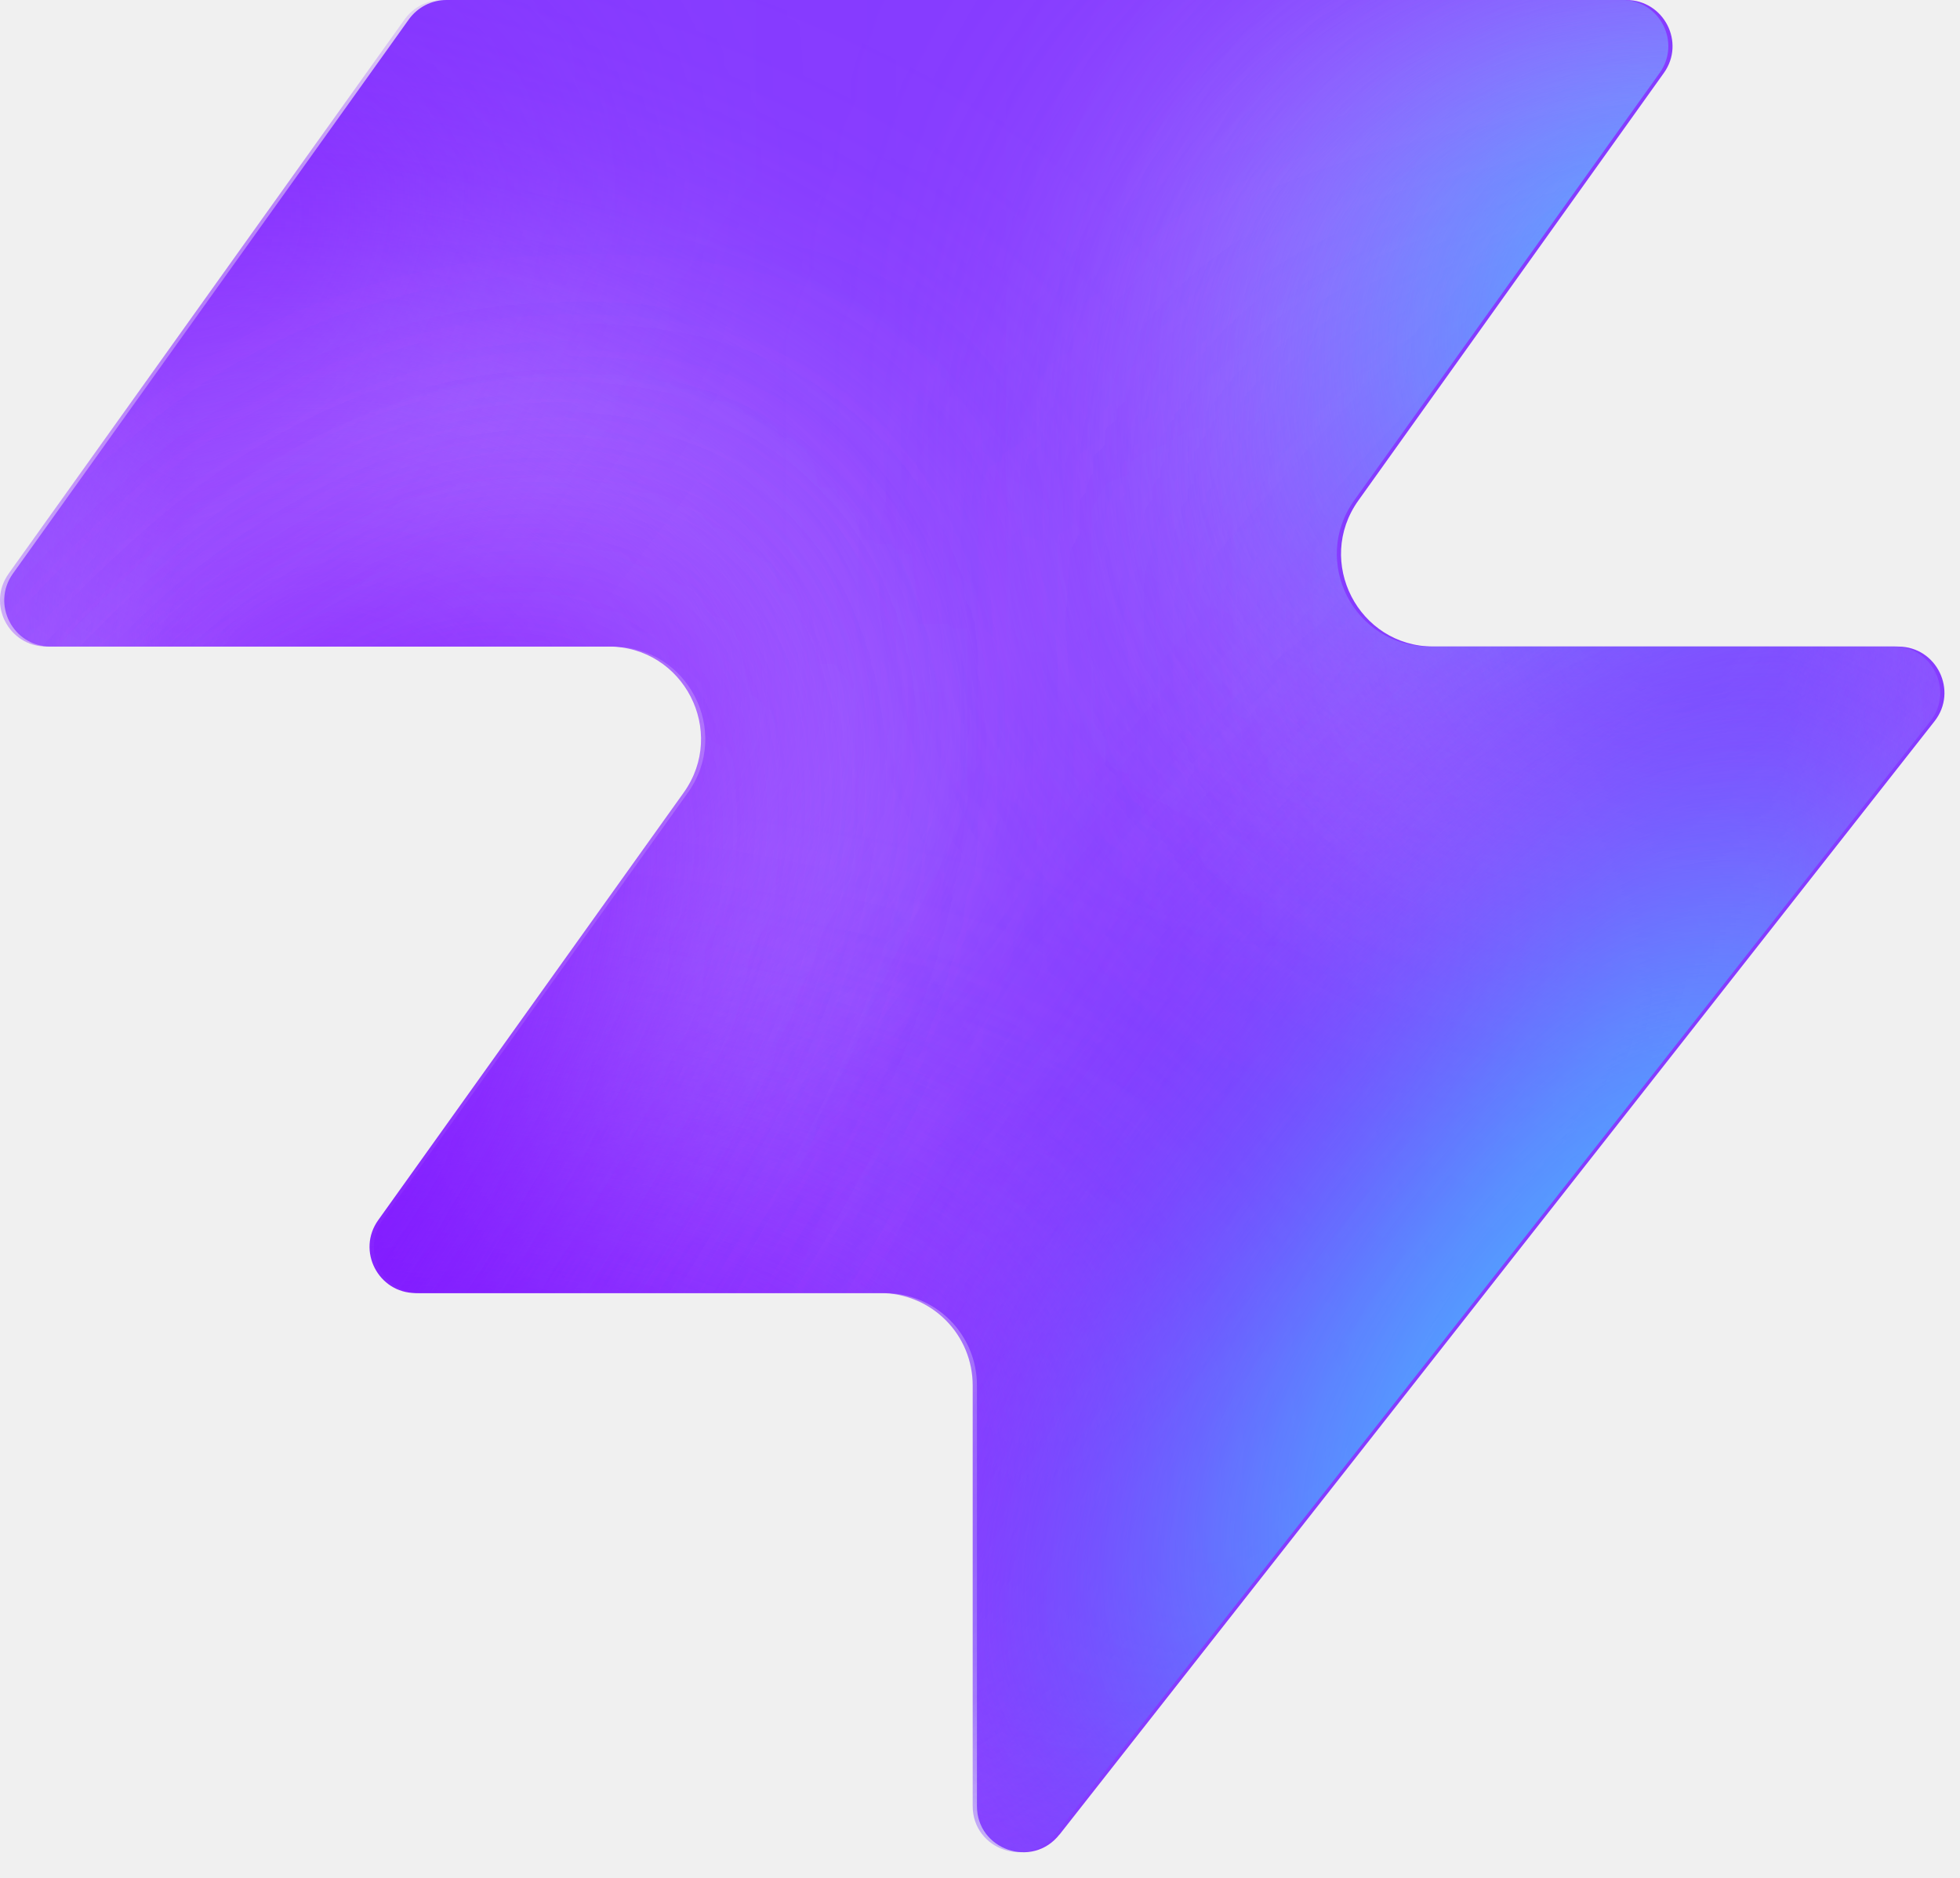
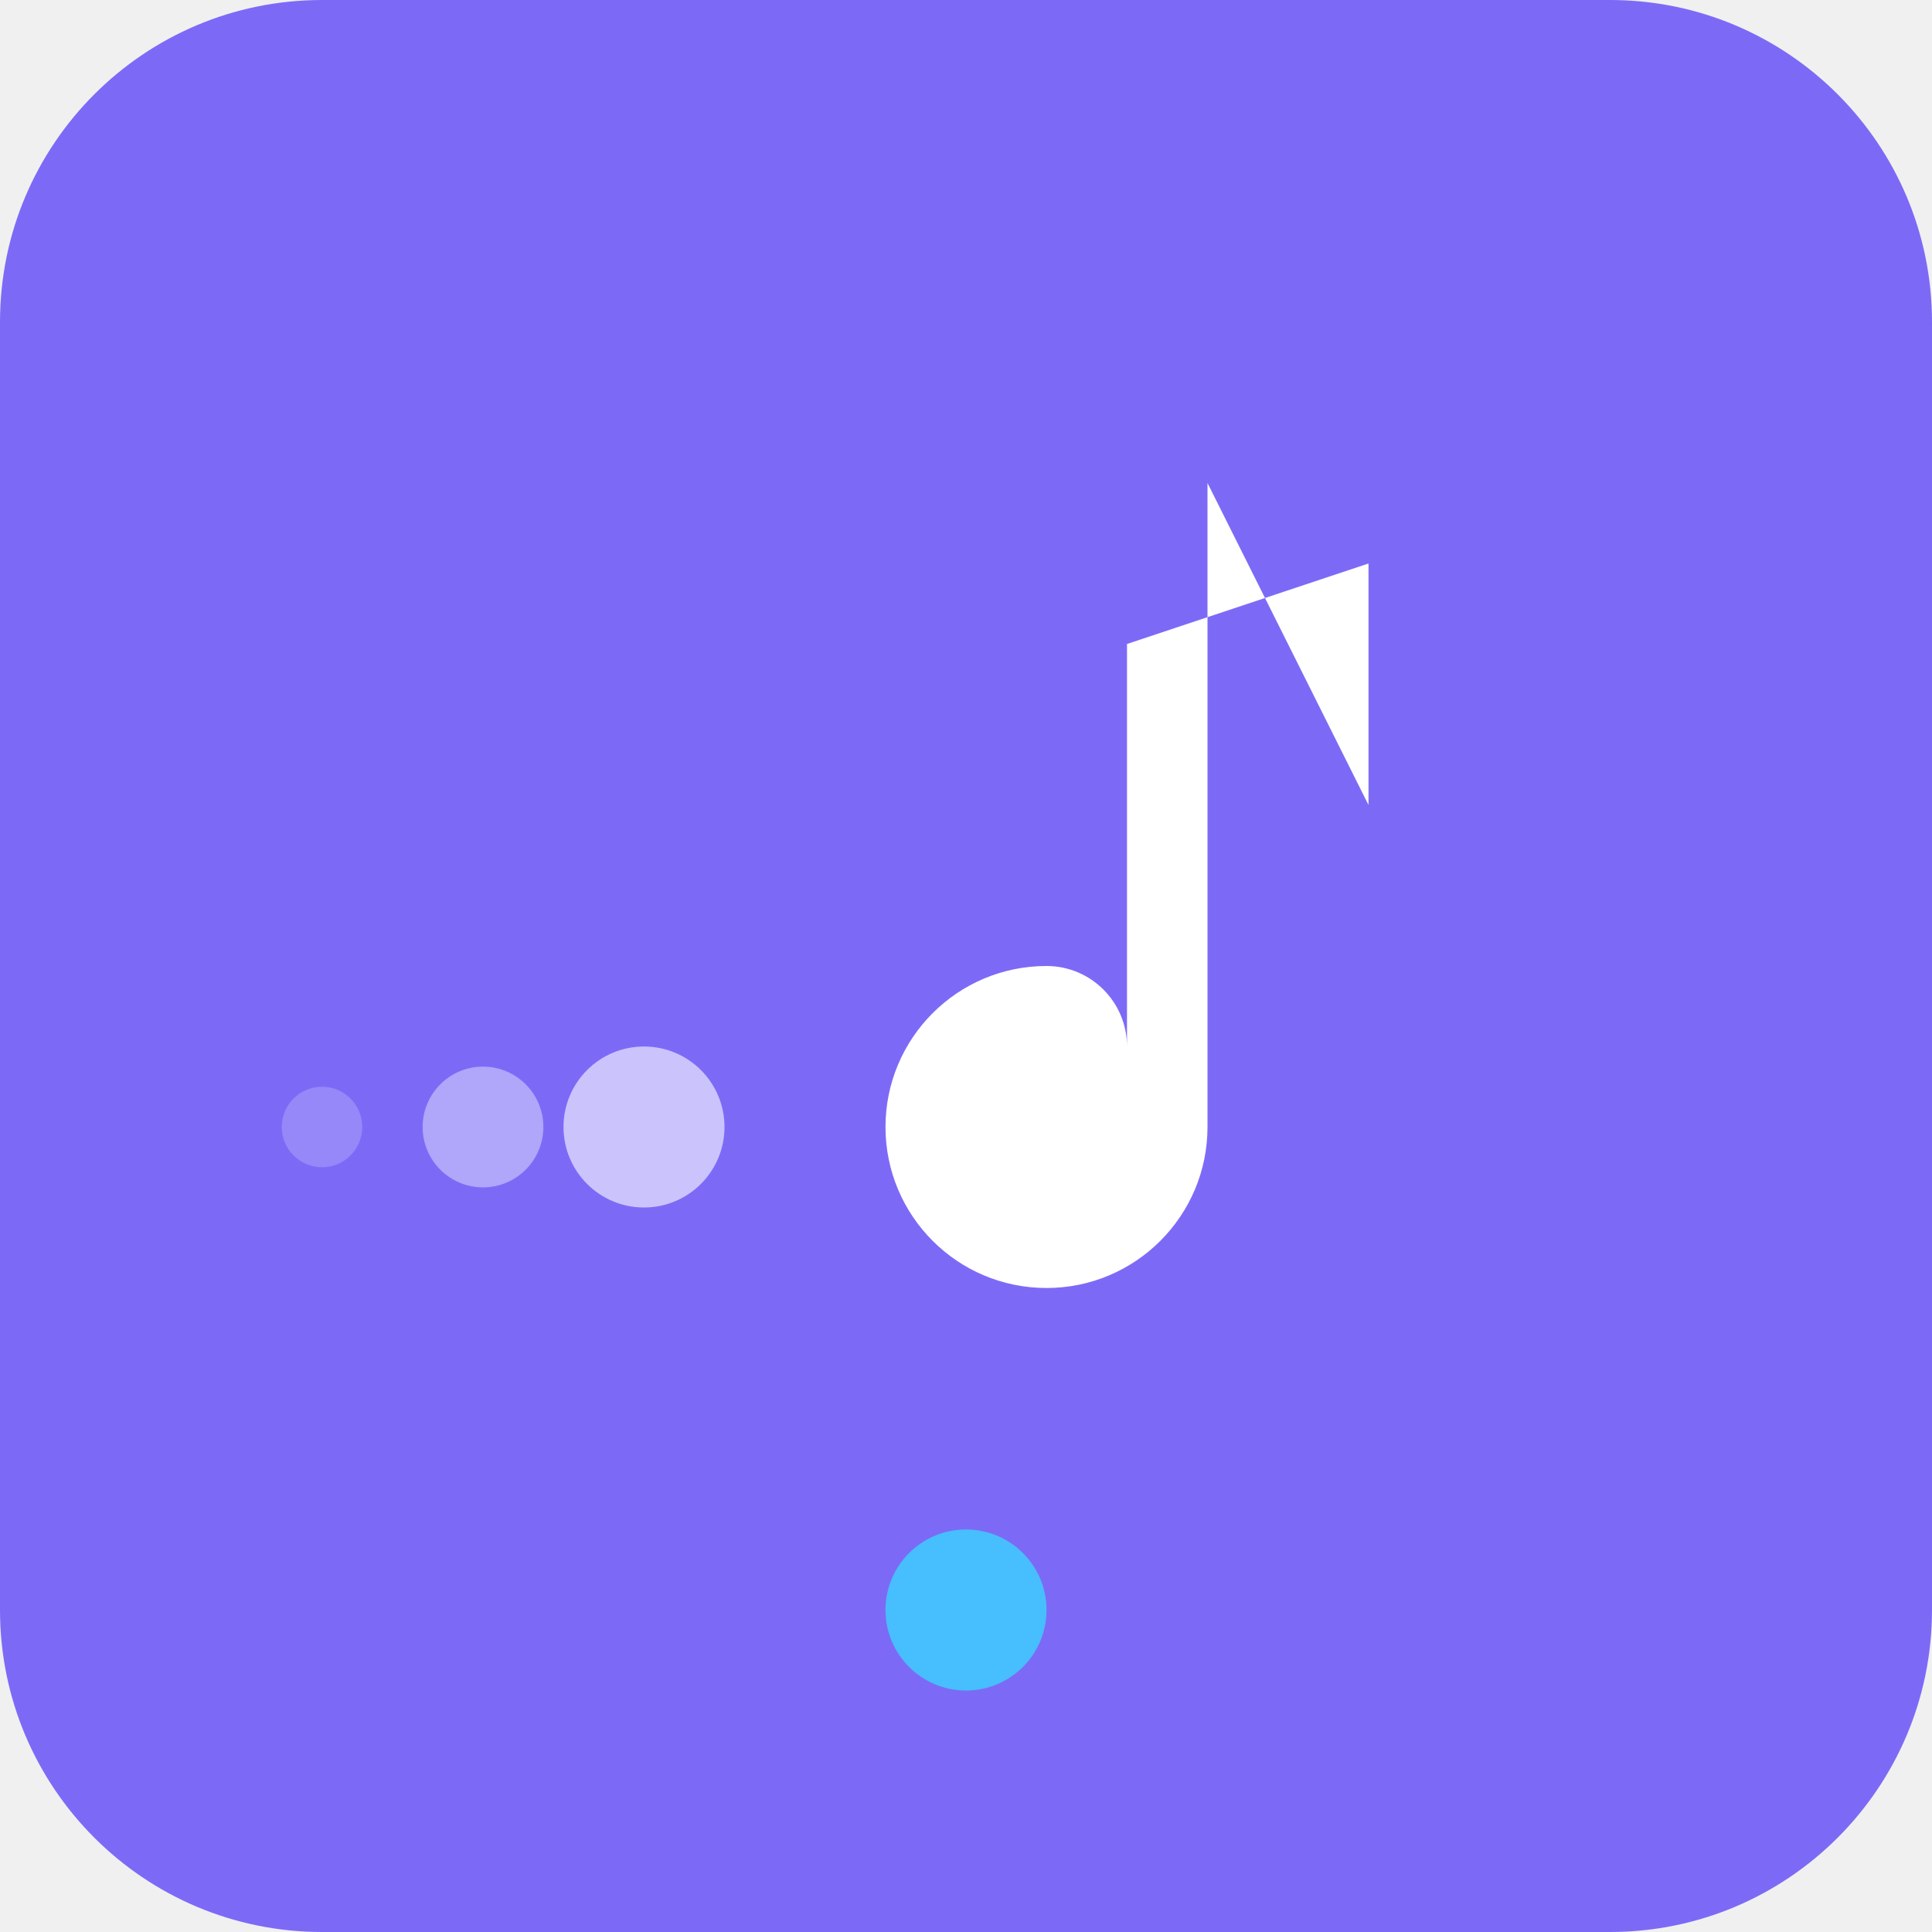
- <svg xmlns="http://www.w3.org/2000/svg" width="48" height="46" fill="none" viewBox="0 0 48 46">
-   <path fill="#863bff" d="M25.946 44.938c-.664.845-2.021.375-2.021-.698V33.937a2.26 2.26 0 0 0-2.262-2.262H10.287c-.92 0-1.456-1.04-.92-1.788l7.48-10.471c1.07-1.497 0-3.578-1.842-3.578H1.237c-.92 0-1.456-1.04-.92-1.788L10.013.474c.214-.297.556-.474.92-.474h28.894c.92 0 1.456 1.04.92 1.788l-7.48 10.471c-1.07 1.498 0 3.579 1.842 3.579h11.377c.943 0 1.473 1.088.89 1.83L25.947 44.94z" style="fill:#863bff;fill:color(display-p3 .525 .23 1);fill-opacity:1" />
-   <mask id="a" width="48" height="46" x="0" y="0" maskUnits="userSpaceOnUse" style="mask-type:alpha">
-     <path fill="#000" d="M25.842 44.938c-.664.844-2.021.375-2.021-.698V33.937a2.26 2.26 0 0 0-2.262-2.262H10.183c-.92 0-1.456-1.04-.92-1.788l7.48-10.471c1.07-1.498 0-3.579-1.842-3.579H1.133c-.92 0-1.456-1.04-.92-1.787L9.91.473c.214-.297.556-.474.92-.474h28.894c.92 0 1.456 1.04.92 1.788l-7.48 10.471c-1.07 1.498 0 3.578 1.842 3.578h11.377c.943 0 1.473 1.088.89 1.832L25.843 44.94z" style="fill:#000;fill-opacity:1" />
-   </mask>
-   <g mask="url(#a)">
-     <g filter="url(#b)">
-       <ellipse cx="5.508" cy="14.704" fill="#ede6ff" rx="5.508" ry="14.704" style="fill:#ede6ff;fill:color(display-p3 .927 .903 1);fill-opacity:1" transform="matrix(.00324 1 1 -.00324 -4.47 31.516)" />
-     </g>
-     <g filter="url(#c)">
-       <ellipse cx="10.399" cy="29.851" fill="#ede6ff" rx="10.399" ry="29.851" style="fill:#ede6ff;fill:color(display-p3 .927 .903 1);fill-opacity:1" transform="matrix(.00324 1 1 -.00324 -39.328 7.883)" />
-     </g>
-     <g filter="url(#d)">
-       <ellipse cx="5.508" cy="30.487" fill="#7e14ff" rx="5.508" ry="30.487" style="fill:#7e14ff;fill:color(display-p3 .492 .077 1);fill-opacity:1" transform="rotate(89.814 -25.913 -14.639)scale(1 -1)" />
-     </g>
-     <g filter="url(#e)">
-       <ellipse cx="5.508" cy="30.599" fill="#7e14ff" rx="5.508" ry="30.599" style="fill:#7e14ff;fill:color(display-p3 .492 .077 1);fill-opacity:1" transform="rotate(89.814 -32.644 -3.334)scale(1 -1)" />
-     </g>
-     <g filter="url(#f)">
-       <ellipse cx="5.508" cy="30.599" fill="#7e14ff" rx="5.508" ry="30.599" style="fill:#7e14ff;fill:color(display-p3 .492 .077 1);fill-opacity:1" transform="matrix(.00324 1 1 -.00324 -34.34 30.47)" />
-     </g>
-     <g filter="url(#g)">
-       <ellipse cx="14.072" cy="22.078" fill="#ede6ff" rx="14.072" ry="22.078" style="fill:#ede6ff;fill:color(display-p3 .927 .903 1);fill-opacity:1" transform="rotate(93.35 24.506 48.493)scale(-1 1)" />
-     </g>
-     <g filter="url(#h)">
-       <ellipse cx="3.47" cy="21.501" fill="#7e14ff" rx="3.47" ry="21.501" style="fill:#7e14ff;fill:color(display-p3 .492 .077 1);fill-opacity:1" transform="rotate(89.009 28.708 47.59)scale(-1 1)" />
-     </g>
-     <g filter="url(#i)">
-       <ellipse cx="3.47" cy="21.501" fill="#7e14ff" rx="3.47" ry="21.501" style="fill:#7e14ff;fill:color(display-p3 .492 .077 1);fill-opacity:1" transform="rotate(89.009 28.708 47.59)scale(-1 1)" />
-     </g>
-     <g filter="url(#j)">
-       <ellipse cx=".387" cy="8.972" fill="#7e14ff" rx="4.407" ry="29.108" style="fill:#7e14ff;fill:color(display-p3 .492 .077 1);fill-opacity:1" transform="rotate(39.51 .387 8.972)" />
-     </g>
-     <g filter="url(#k)">
-       <ellipse cx="47.523" cy="-6.092" fill="#7e14ff" rx="4.407" ry="29.108" style="fill:#7e14ff;fill:color(display-p3 .492 .077 1);fill-opacity:1" transform="rotate(37.892 47.523 -6.092)" />
-     </g>
-     <g filter="url(#l)">
-       <ellipse cx="41.412" cy="6.333" fill="#47bfff" rx="5.971" ry="9.665" style="fill:#47bfff;fill:color(display-p3 .28 .748 1);fill-opacity:1" transform="rotate(37.892 41.412 6.333)" />
-     </g>
-     <g filter="url(#m)">
-       <ellipse cx="-1.879" cy="38.332" fill="#7e14ff" rx="4.407" ry="29.108" style="fill:#7e14ff;fill:color(display-p3 .492 .077 1);fill-opacity:1" transform="rotate(37.892 -1.88 38.332)" />
-     </g>
-     <g filter="url(#n)">
-       <ellipse cx="-1.879" cy="38.332" fill="#7e14ff" rx="4.407" ry="29.108" style="fill:#7e14ff;fill:color(display-p3 .492 .077 1);fill-opacity:1" transform="rotate(37.892 -1.88 38.332)" />
-     </g>
-     <g filter="url(#o)">
-       <ellipse cx="35.651" cy="29.907" fill="#7e14ff" rx="4.407" ry="29.108" style="fill:#7e14ff;fill:color(display-p3 .492 .077 1);fill-opacity:1" transform="rotate(37.892 35.651 29.907)" />
-     </g>
-     <g filter="url(#p)">
-       <ellipse cx="38.418" cy="32.4" fill="#47bfff" rx="5.971" ry="15.297" style="fill:#47bfff;fill:color(display-p3 .28 .748 1);fill-opacity:1" transform="rotate(37.892 38.418 32.4)" />
-     </g>
-   </g>
-   <defs>
-     <filter id="b" width="60.045" height="41.654" x="-19.77" y="16.149" color-interpolation-filters="sRGB" filterUnits="userSpaceOnUse">
-       <feFlood flood-opacity="0" result="BackgroundImageFix" />
-       <feBlend in="SourceGraphic" in2="BackgroundImageFix" result="shape" />
-       <feGaussianBlur result="effect1_foregroundBlur_2002_17158" stdDeviation="7.659" />
-     </filter>
-     <filter id="c" width="90.34" height="51.437" x="-54.613" y="-7.533" color-interpolation-filters="sRGB" filterUnits="userSpaceOnUse">
-       <feFlood flood-opacity="0" result="BackgroundImageFix" />
-       <feBlend in="SourceGraphic" in2="BackgroundImageFix" result="shape" />
-       <feGaussianBlur result="effect1_foregroundBlur_2002_17158" stdDeviation="7.659" />
-     </filter>
-     <filter id="d" width="79.355" height="29.4" x="-49.64" y="2.03" color-interpolation-filters="sRGB" filterUnits="userSpaceOnUse">
-       <feFlood flood-opacity="0" result="BackgroundImageFix" />
-       <feBlend in="SourceGraphic" in2="BackgroundImageFix" result="shape" />
-       <feGaussianBlur result="effect1_foregroundBlur_2002_17158" stdDeviation="4.596" />
-     </filter>
-     <filter id="e" width="79.579" height="29.4" x="-45.045" y="20.029" color-interpolation-filters="sRGB" filterUnits="userSpaceOnUse">
-       <feFlood flood-opacity="0" result="BackgroundImageFix" />
-       <feBlend in="SourceGraphic" in2="BackgroundImageFix" result="shape" />
-       <feGaussianBlur result="effect1_foregroundBlur_2002_17158" stdDeviation="4.596" />
-     </filter>
-     <filter id="f" width="79.579" height="29.4" x="-43.513" y="21.178" color-interpolation-filters="sRGB" filterUnits="userSpaceOnUse">
-       <feFlood flood-opacity="0" result="BackgroundImageFix" />
-       <feBlend in="SourceGraphic" in2="BackgroundImageFix" result="shape" />
-       <feGaussianBlur result="effect1_foregroundBlur_2002_17158" stdDeviation="4.596" />
-     </filter>
-     <filter id="g" width="74.749" height="58.852" x="15.756" y="-17.901" color-interpolation-filters="sRGB" filterUnits="userSpaceOnUse">
-       <feFlood flood-opacity="0" result="BackgroundImageFix" />
-       <feBlend in="SourceGraphic" in2="BackgroundImageFix" result="shape" />
-       <feGaussianBlur result="effect1_foregroundBlur_2002_17158" stdDeviation="7.659" />
-     </filter>
-     <filter id="h" width="61.377" height="25.362" x="23.548" y="2.284" color-interpolation-filters="sRGB" filterUnits="userSpaceOnUse">
-       <feFlood flood-opacity="0" result="BackgroundImageFix" />
-       <feBlend in="SourceGraphic" in2="BackgroundImageFix" result="shape" />
-       <feGaussianBlur result="effect1_foregroundBlur_2002_17158" stdDeviation="4.596" />
-     </filter>
-     <filter id="i" width="61.377" height="25.362" x="23.548" y="2.284" color-interpolation-filters="sRGB" filterUnits="userSpaceOnUse">
-       <feFlood flood-opacity="0" result="BackgroundImageFix" />
-       <feBlend in="SourceGraphic" in2="BackgroundImageFix" result="shape" />
-       <feGaussianBlur result="effect1_foregroundBlur_2002_17158" stdDeviation="4.596" />
-     </filter>
-     <filter id="j" width="56.045" height="63.649" x="-27.636" y="-22.853" color-interpolation-filters="sRGB" filterUnits="userSpaceOnUse">
-       <feFlood flood-opacity="0" result="BackgroundImageFix" />
-       <feBlend in="SourceGraphic" in2="BackgroundImageFix" result="shape" />
-       <feGaussianBlur result="effect1_foregroundBlur_2002_17158" stdDeviation="4.596" />
-     </filter>
-     <filter id="k" width="54.814" height="64.646" x="20.116" y="-38.415" color-interpolation-filters="sRGB" filterUnits="userSpaceOnUse">
-       <feFlood flood-opacity="0" result="BackgroundImageFix" />
-       <feBlend in="SourceGraphic" in2="BackgroundImageFix" result="shape" />
-       <feGaussianBlur result="effect1_foregroundBlur_2002_17158" stdDeviation="4.596" />
-     </filter>
-     <filter id="l" width="33.541" height="35.313" x="24.641" y="-11.323" color-interpolation-filters="sRGB" filterUnits="userSpaceOnUse">
-       <feFlood flood-opacity="0" result="BackgroundImageFix" />
-       <feBlend in="SourceGraphic" in2="BackgroundImageFix" result="shape" />
-       <feGaussianBlur result="effect1_foregroundBlur_2002_17158" stdDeviation="4.596" />
-     </filter>
-     <filter id="m" width="54.814" height="64.646" x="-29.286" y="6.009" color-interpolation-filters="sRGB" filterUnits="userSpaceOnUse">
-       <feFlood flood-opacity="0" result="BackgroundImageFix" />
-       <feBlend in="SourceGraphic" in2="BackgroundImageFix" result="shape" />
-       <feGaussianBlur result="effect1_foregroundBlur_2002_17158" stdDeviation="4.596" />
-     </filter>
-     <filter id="n" width="54.814" height="64.646" x="-29.286" y="6.009" color-interpolation-filters="sRGB" filterUnits="userSpaceOnUse">
-       <feFlood flood-opacity="0" result="BackgroundImageFix" />
-       <feBlend in="SourceGraphic" in2="BackgroundImageFix" result="shape" />
-       <feGaussianBlur result="effect1_foregroundBlur_2002_17158" stdDeviation="4.596" />
-     </filter>
-     <filter id="o" width="54.814" height="64.646" x="8.244" y="-2.416" color-interpolation-filters="sRGB" filterUnits="userSpaceOnUse">
-       <feFlood flood-opacity="0" result="BackgroundImageFix" />
-       <feBlend in="SourceGraphic" in2="BackgroundImageFix" result="shape" />
-       <feGaussianBlur result="effect1_foregroundBlur_2002_17158" stdDeviation="4.596" />
-     </filter>
-     <filter id="p" width="39.409" height="43.623" x="18.713" y="10.588" color-interpolation-filters="sRGB" filterUnits="userSpaceOnUse">
-       <feFlood flood-opacity="0" result="BackgroundImageFix" />
-       <feBlend in="SourceGraphic" in2="BackgroundImageFix" result="shape" />
-       <feGaussianBlur result="effect1_foregroundBlur_2002_17158" stdDeviation="4.596" />
-     </filter>
-   </defs>
+ <svg xmlns="http://www.w3.org/2000/svg" width="48" height="48" viewBox="0 0 48 48" fill="none">
+   <rect width="48" height="48" rx="8" fill="#7c6af7" />
+   <path d="M30 12 L30 28 C30 30.209 28.209 32 26 32 C23.791 32 22 30.209 22 28 C22 25.791 23.791 24 26 24 C27.105 24 28 24.895 28 26 L28 16 L34 14 L34 20 Z" fill="white" />
+   <circle cx="16" cy="28" r="2" fill="white" opacity="0.6" />
+   <circle cx="12" cy="28" r="1.5" fill="white" opacity="0.4" />
+   <circle cx="8" cy="28" r="1" fill="white" opacity="0.2" />
+   <circle cx="24" cy="40" r="2" fill="#47bfff" />
</svg>
